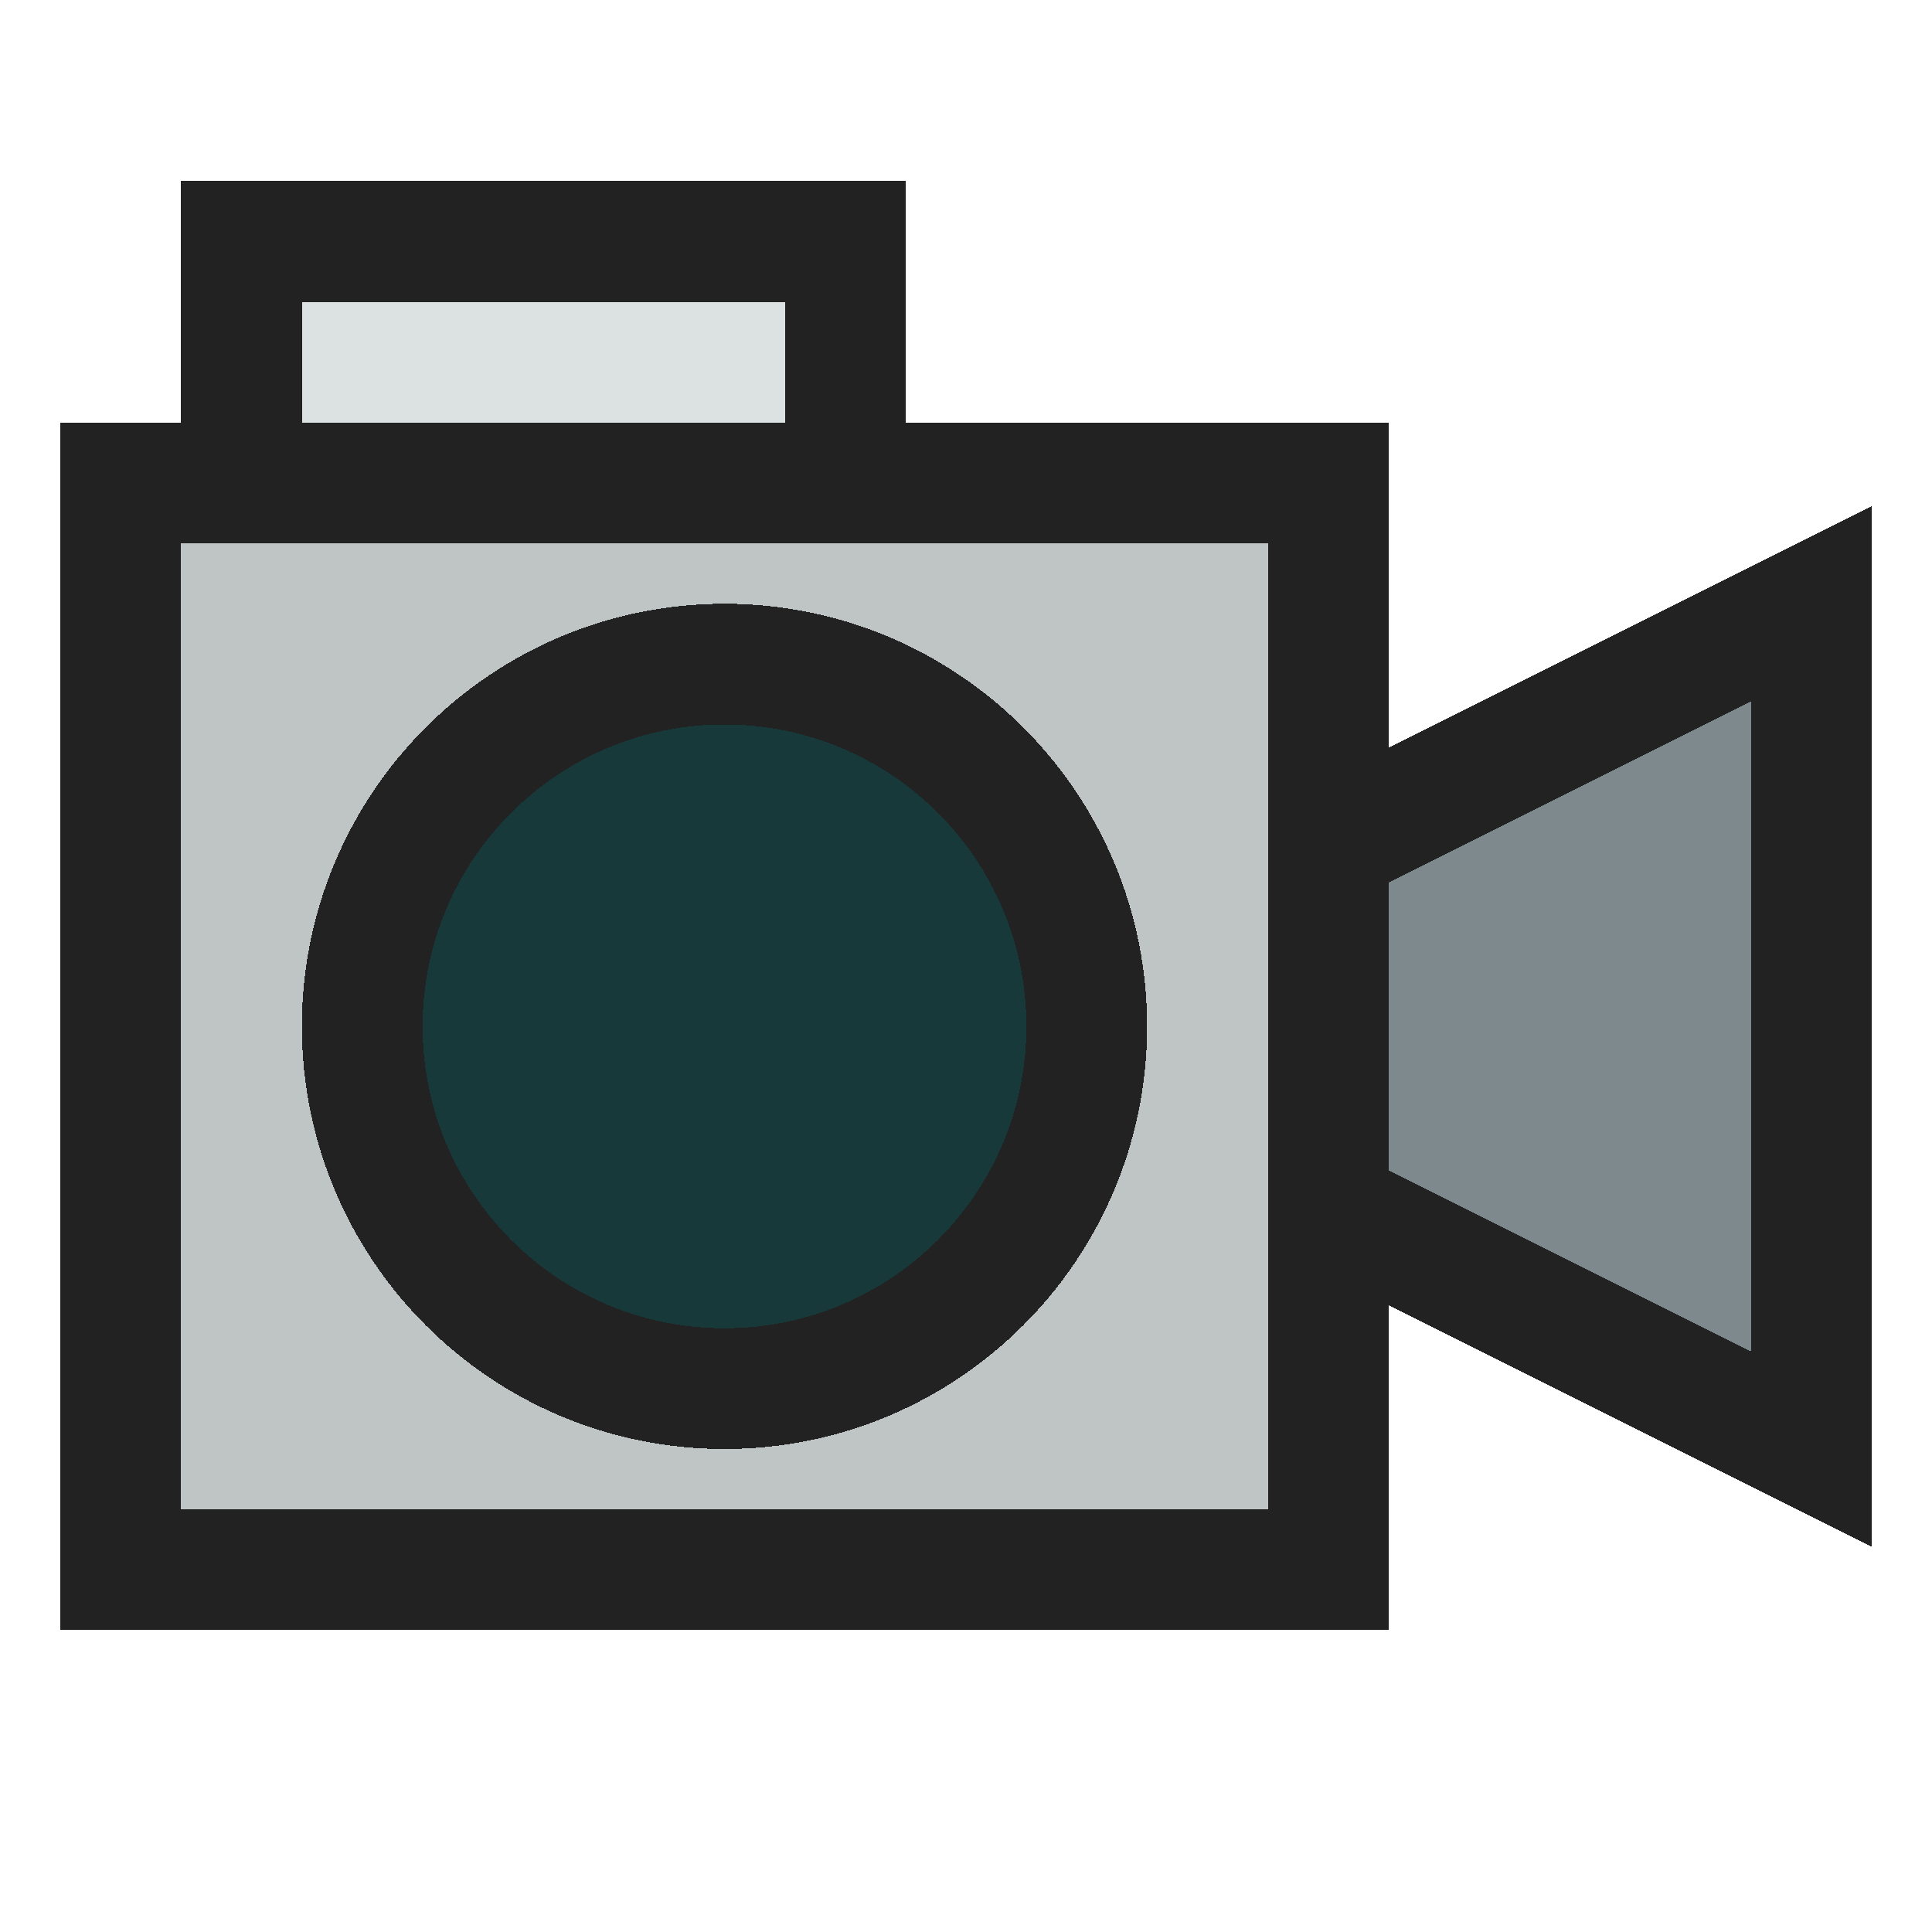
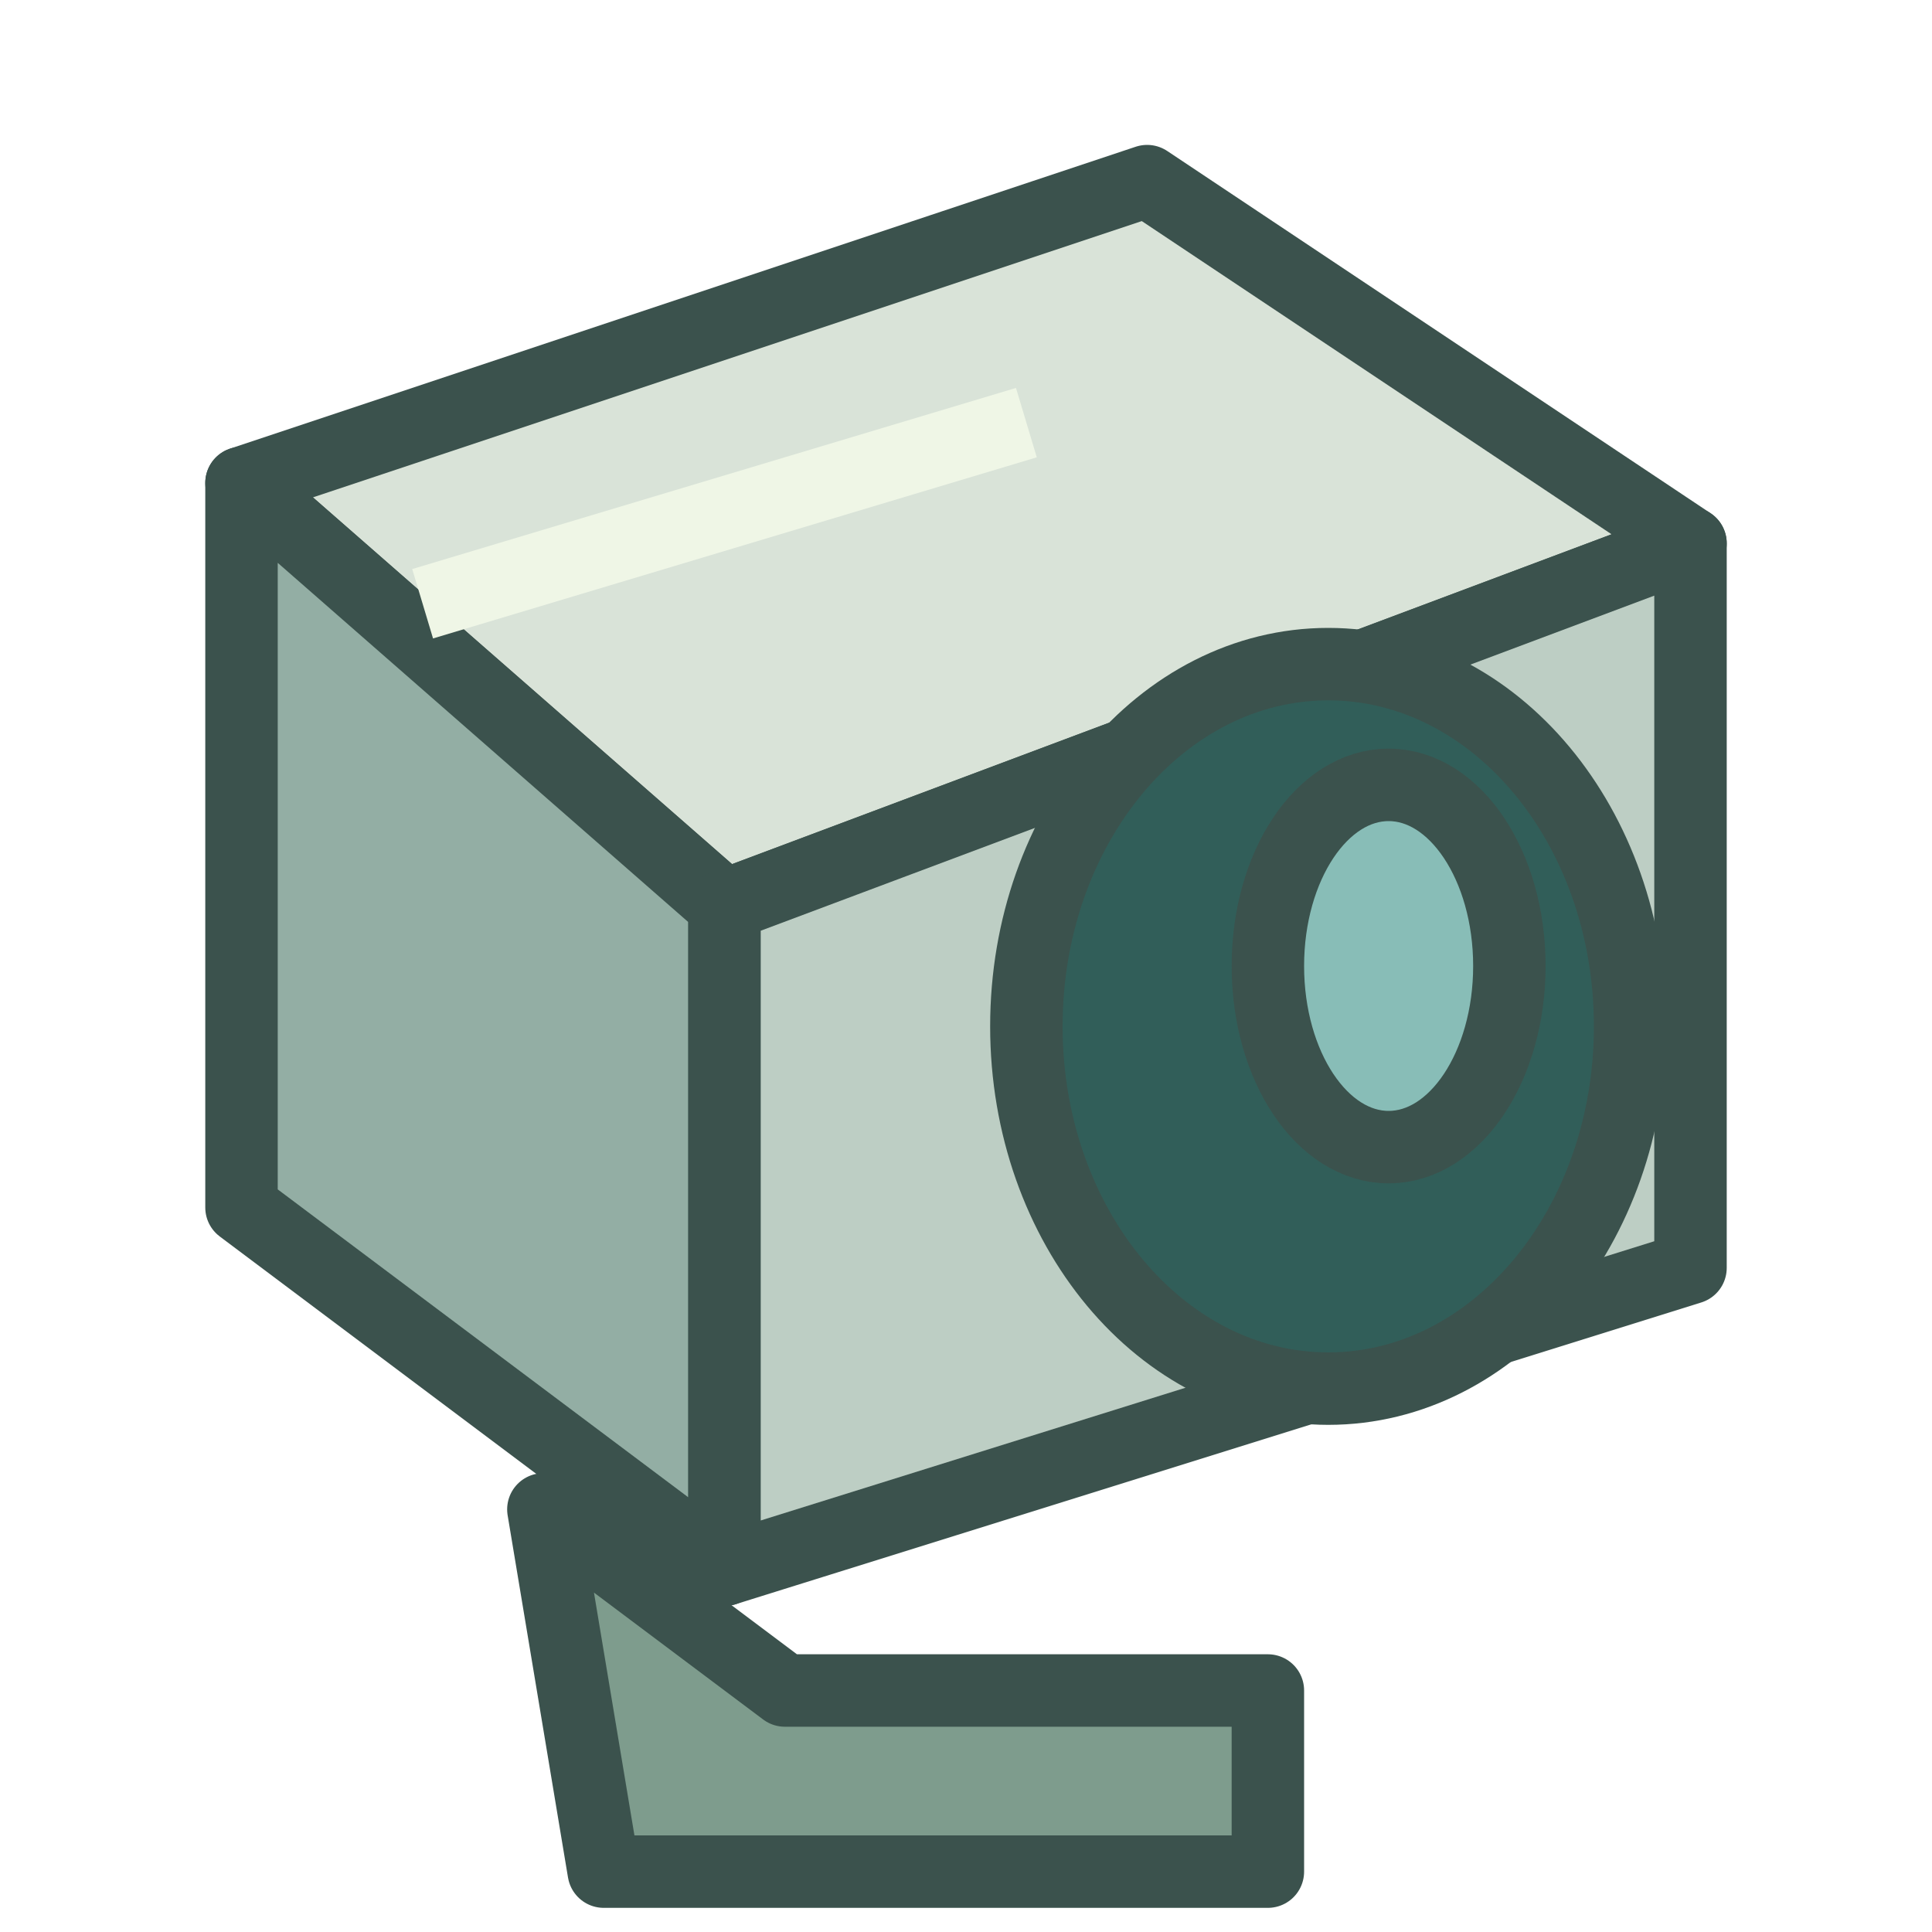
- <svg xmlns="http://www.w3.org/2000/svg" viewBox="0 0 16 16" shape-rendering="crispEdges">
-   <path d="M1 4h10v9H1z" fill="#bfc4c5" stroke="#222" />
-   <path d="m11 7 4-2v7l-4-2z" fill="#7d898c" stroke="#222" />
-   <circle cx="6" cy="8.5" r="3" fill="#17393a" stroke="#222" />
-   <rect x="2" y="2" width="5" height="2" fill="#dce1e2" stroke="#222" />
+ <svg xmlns="http://www.w3.org/2000/svg" viewBox="0 0 32 32">
+   <g stroke="#3b524d" stroke-width="1.2" stroke-linejoin="round">
+     <path d="M4 8l15-5 9 6-16 6z" fill="#d9e3d8" />
+     <path d="M4 8l8 7v11l-8-6z" fill="#93aea4" />
+     <path d="M12 15l16-6v12l-16 5z" fill="#bdcec4" />
+     <ellipse cx="22" cy="17" rx="5" ry="6" fill="#315e59" />
+     <ellipse cx="23" cy="16" rx="2" ry="3" fill="#88bdb7" />
+     <path d="M9 25l4 3h8v3H10z" fill="#7e9c8d" />
+     <path d="M7 10l10-3" stroke="#eff6e6" />
+   </g>
</svg>
